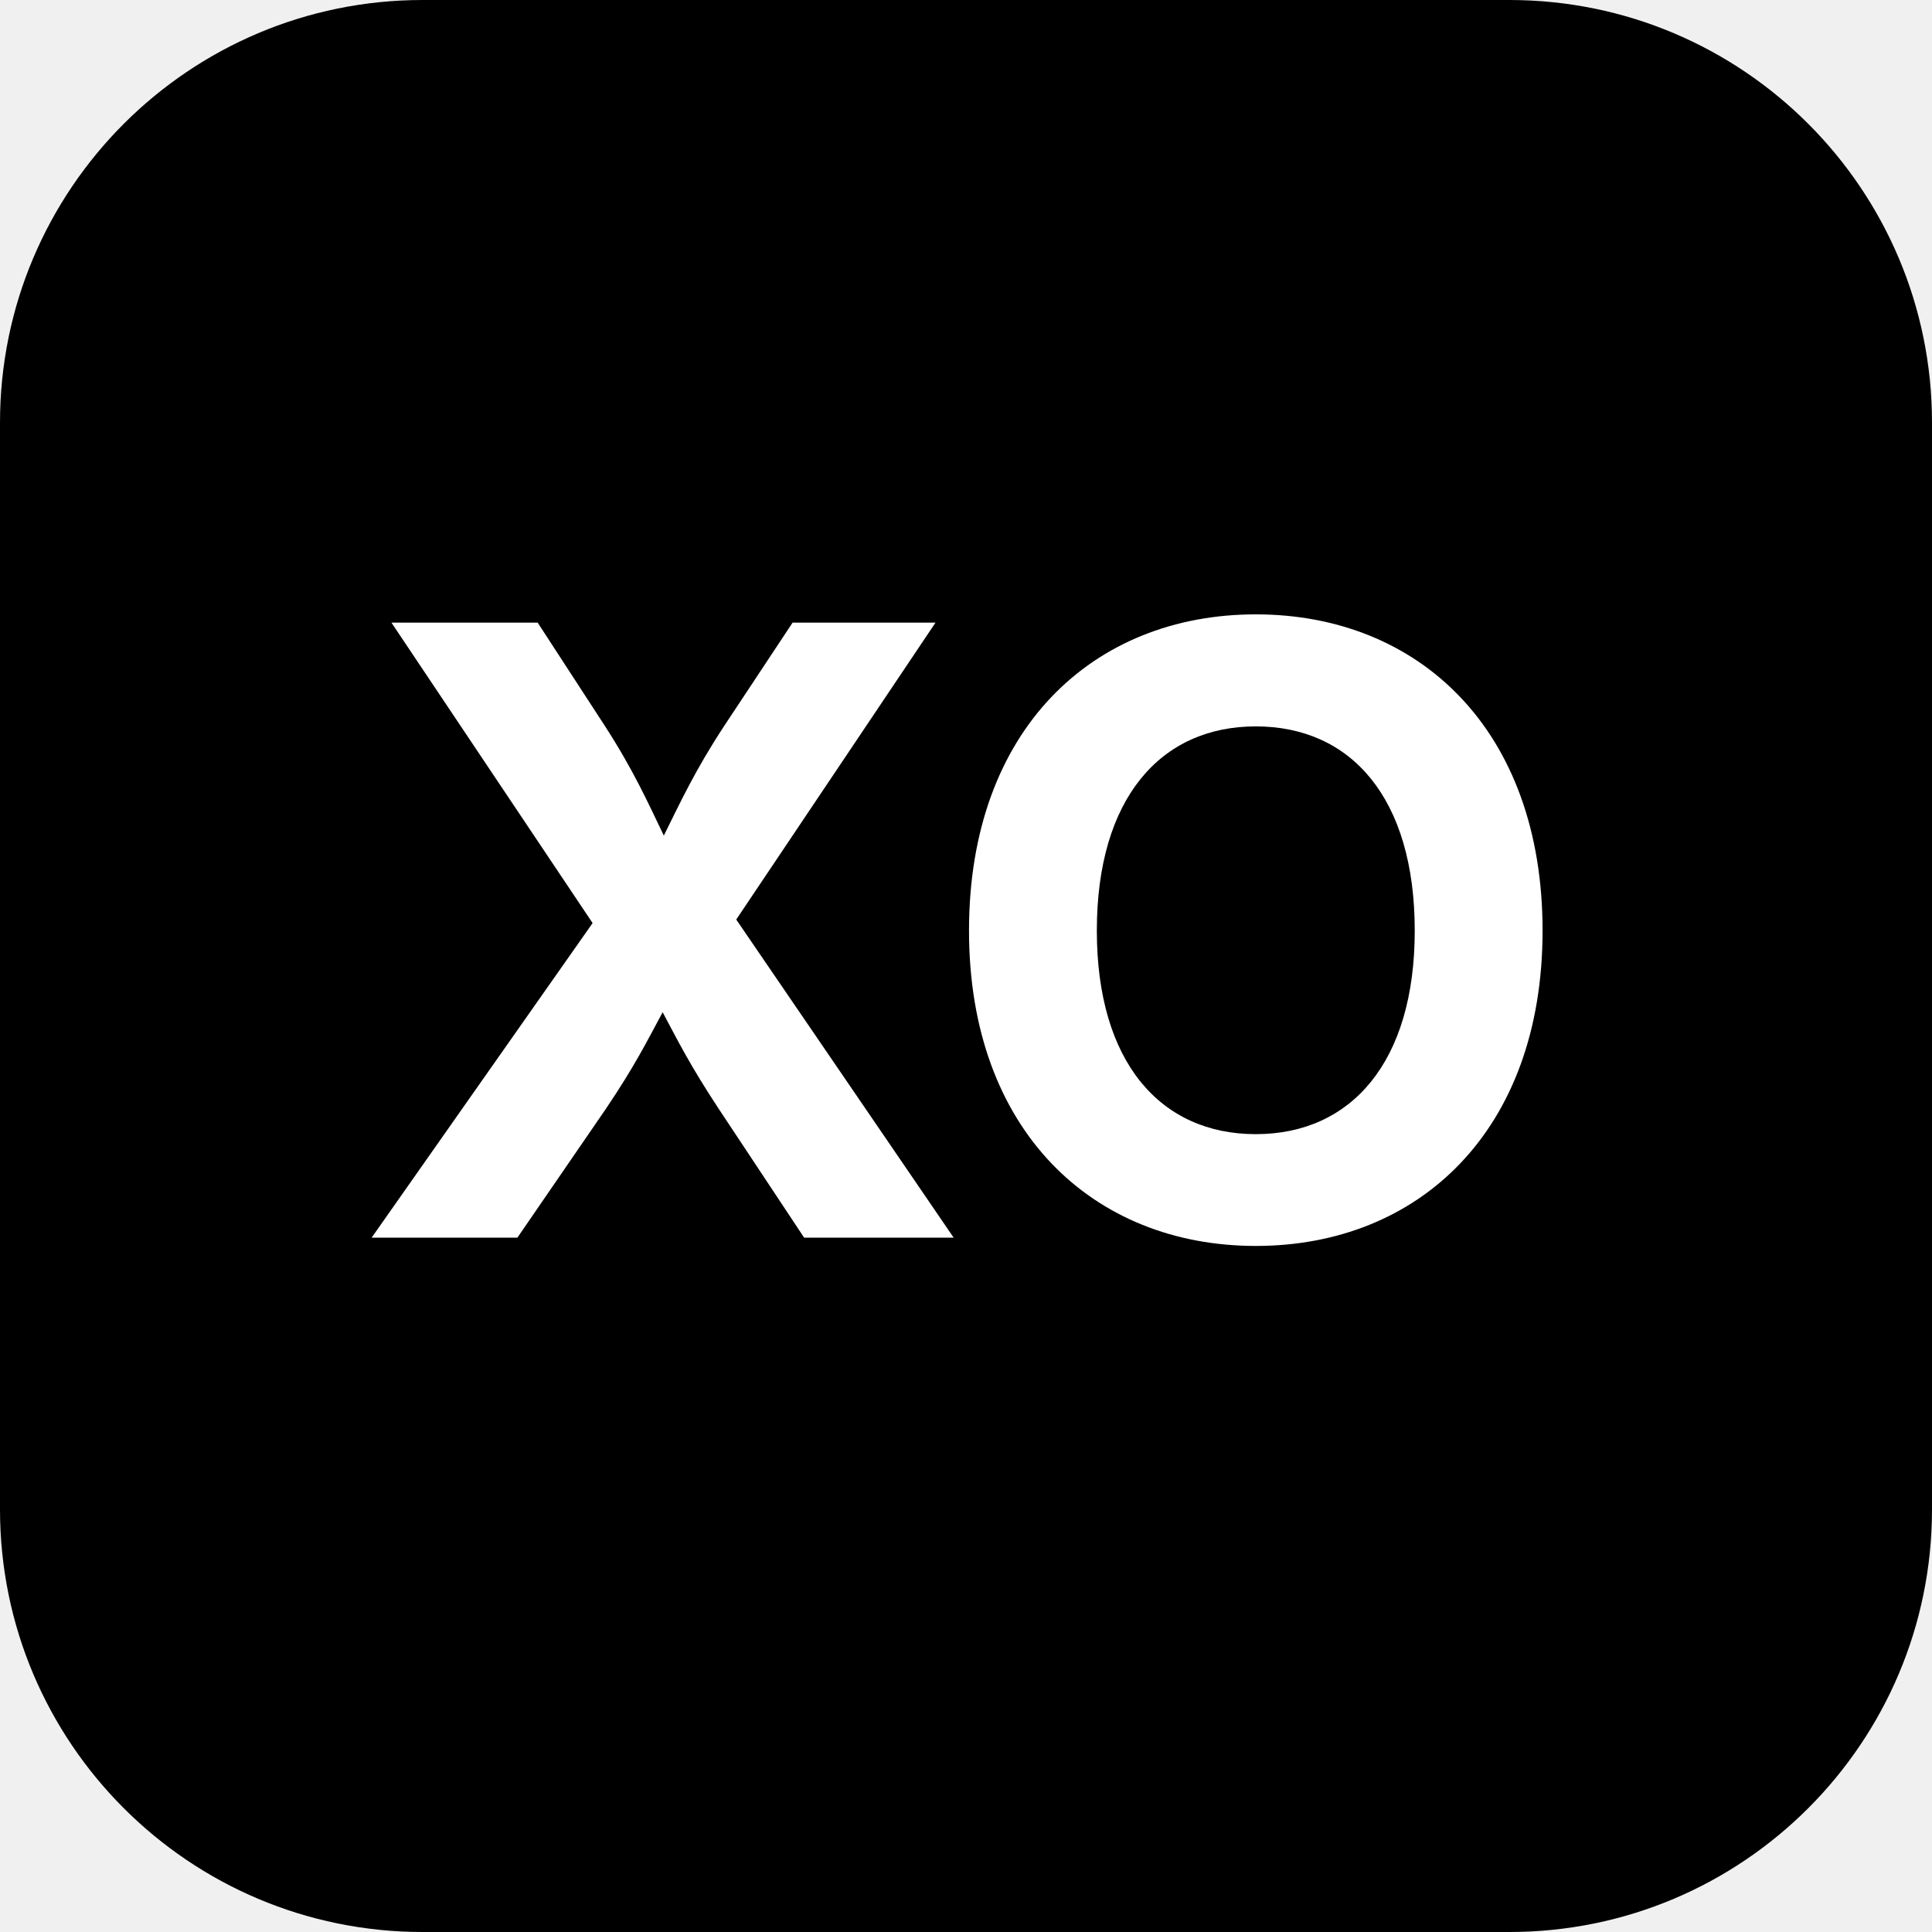
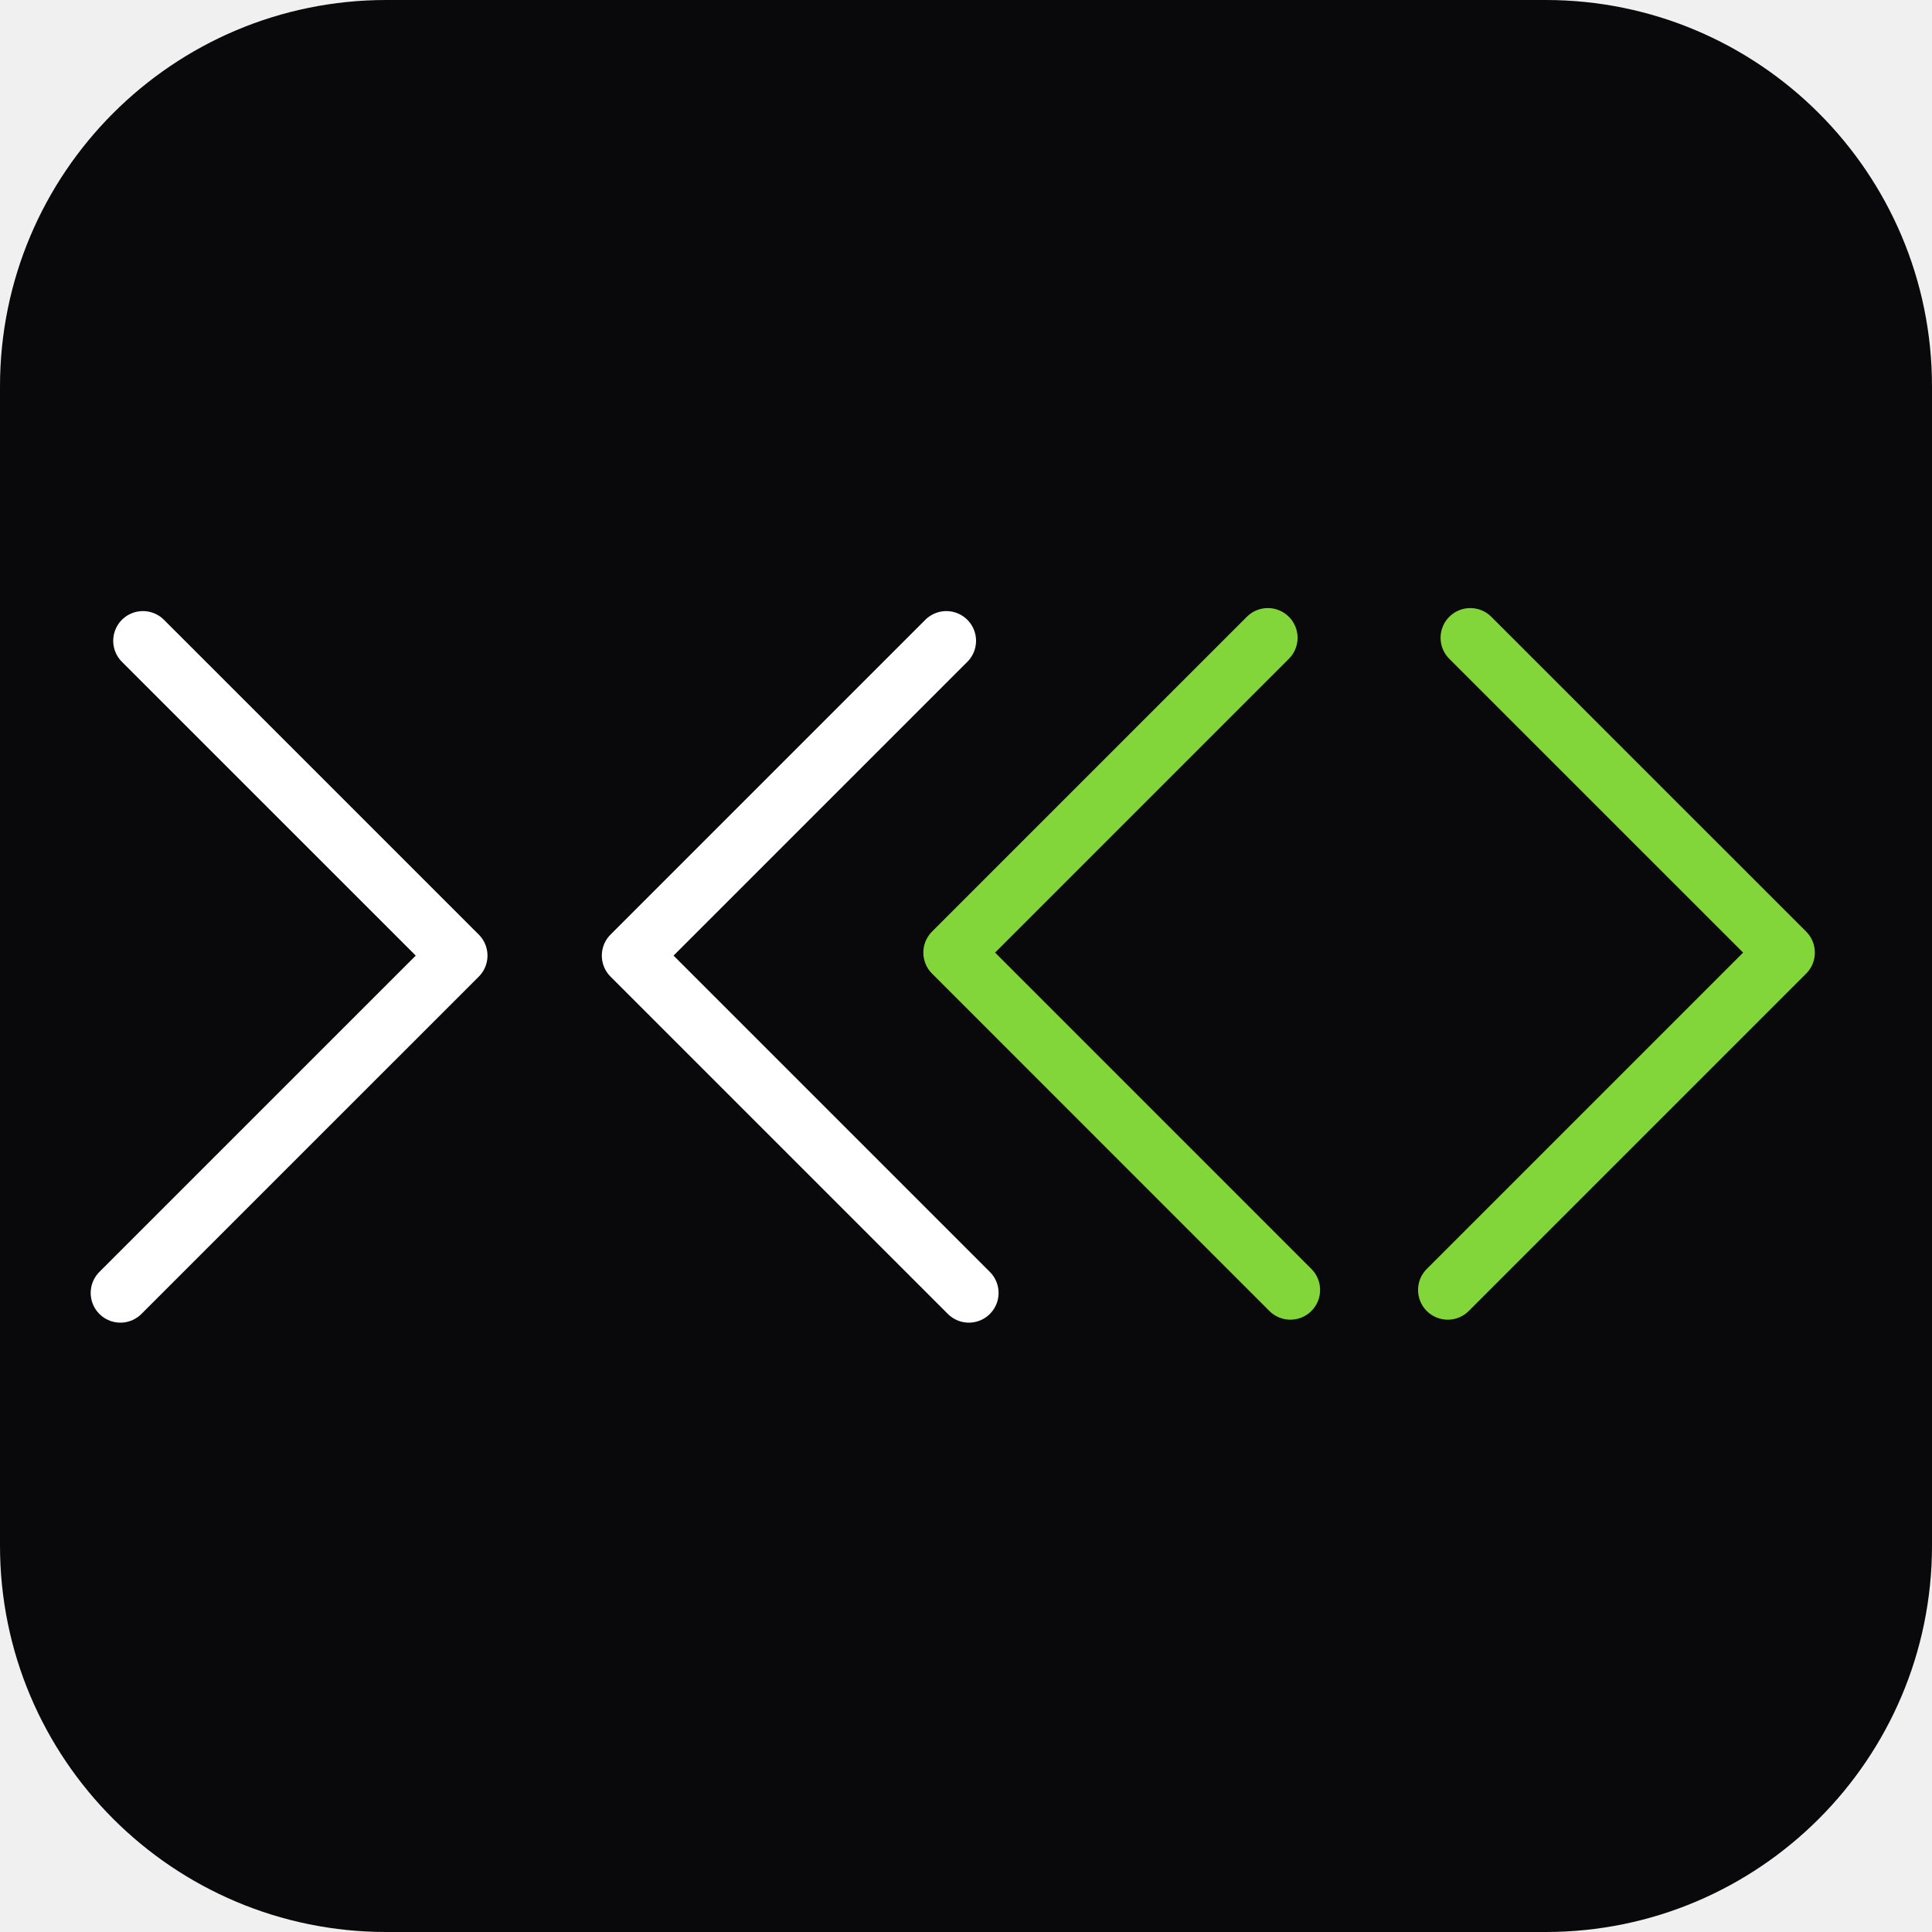
- <svg xmlns="http://www.w3.org/2000/svg" width="128" height="128" viewBox="0 0 128 128" fill="none">
-   <rect width="128" height="128" rx="28" fill="#000" />
-   <text x="64" y="82" text-anchor="middle" font-family="system-ui, -apple-system, sans-serif" font-weight="700" font-size="56" fill="#fff">XO</text>
+ <svg xmlns="http://www.w3.org/2000/svg" width="128" height="128" viewBox="0 0 500 500" fill="none">
+   <rect width="500" height="500" rx="100" fill="#09090b" />
+   <polyline stroke="#ffffff" stroke-width="15.38" fill="none" stroke-miterlimit="10" stroke-linecap="round" stroke-linejoin="round" points="36.99 165.84 118.47 247.31 31.16 334.61" />
+   <polyline stroke="#83d63a" stroke-width="15.38" fill="none" stroke-miterlimit="10" stroke-linecap="round" stroke-linejoin="round" points="328.12 165.06 246.65 246.53 333.95 333.84" />
+   <polyline stroke="#83d63a" stroke-width="15.38" fill="none" stroke-miterlimit="10" stroke-linecap="round" stroke-linejoin="round" points="380.51 165.06 461.99 246.53 374.68 333.84" />
+   <polyline stroke="#ffffff" stroke-width="15.38" fill="none" stroke-miterlimit="10" stroke-linecap="round" stroke-linejoin="round" points="244.91 165.84 163.44 247.31 250.74 334.61" />
</svg>
